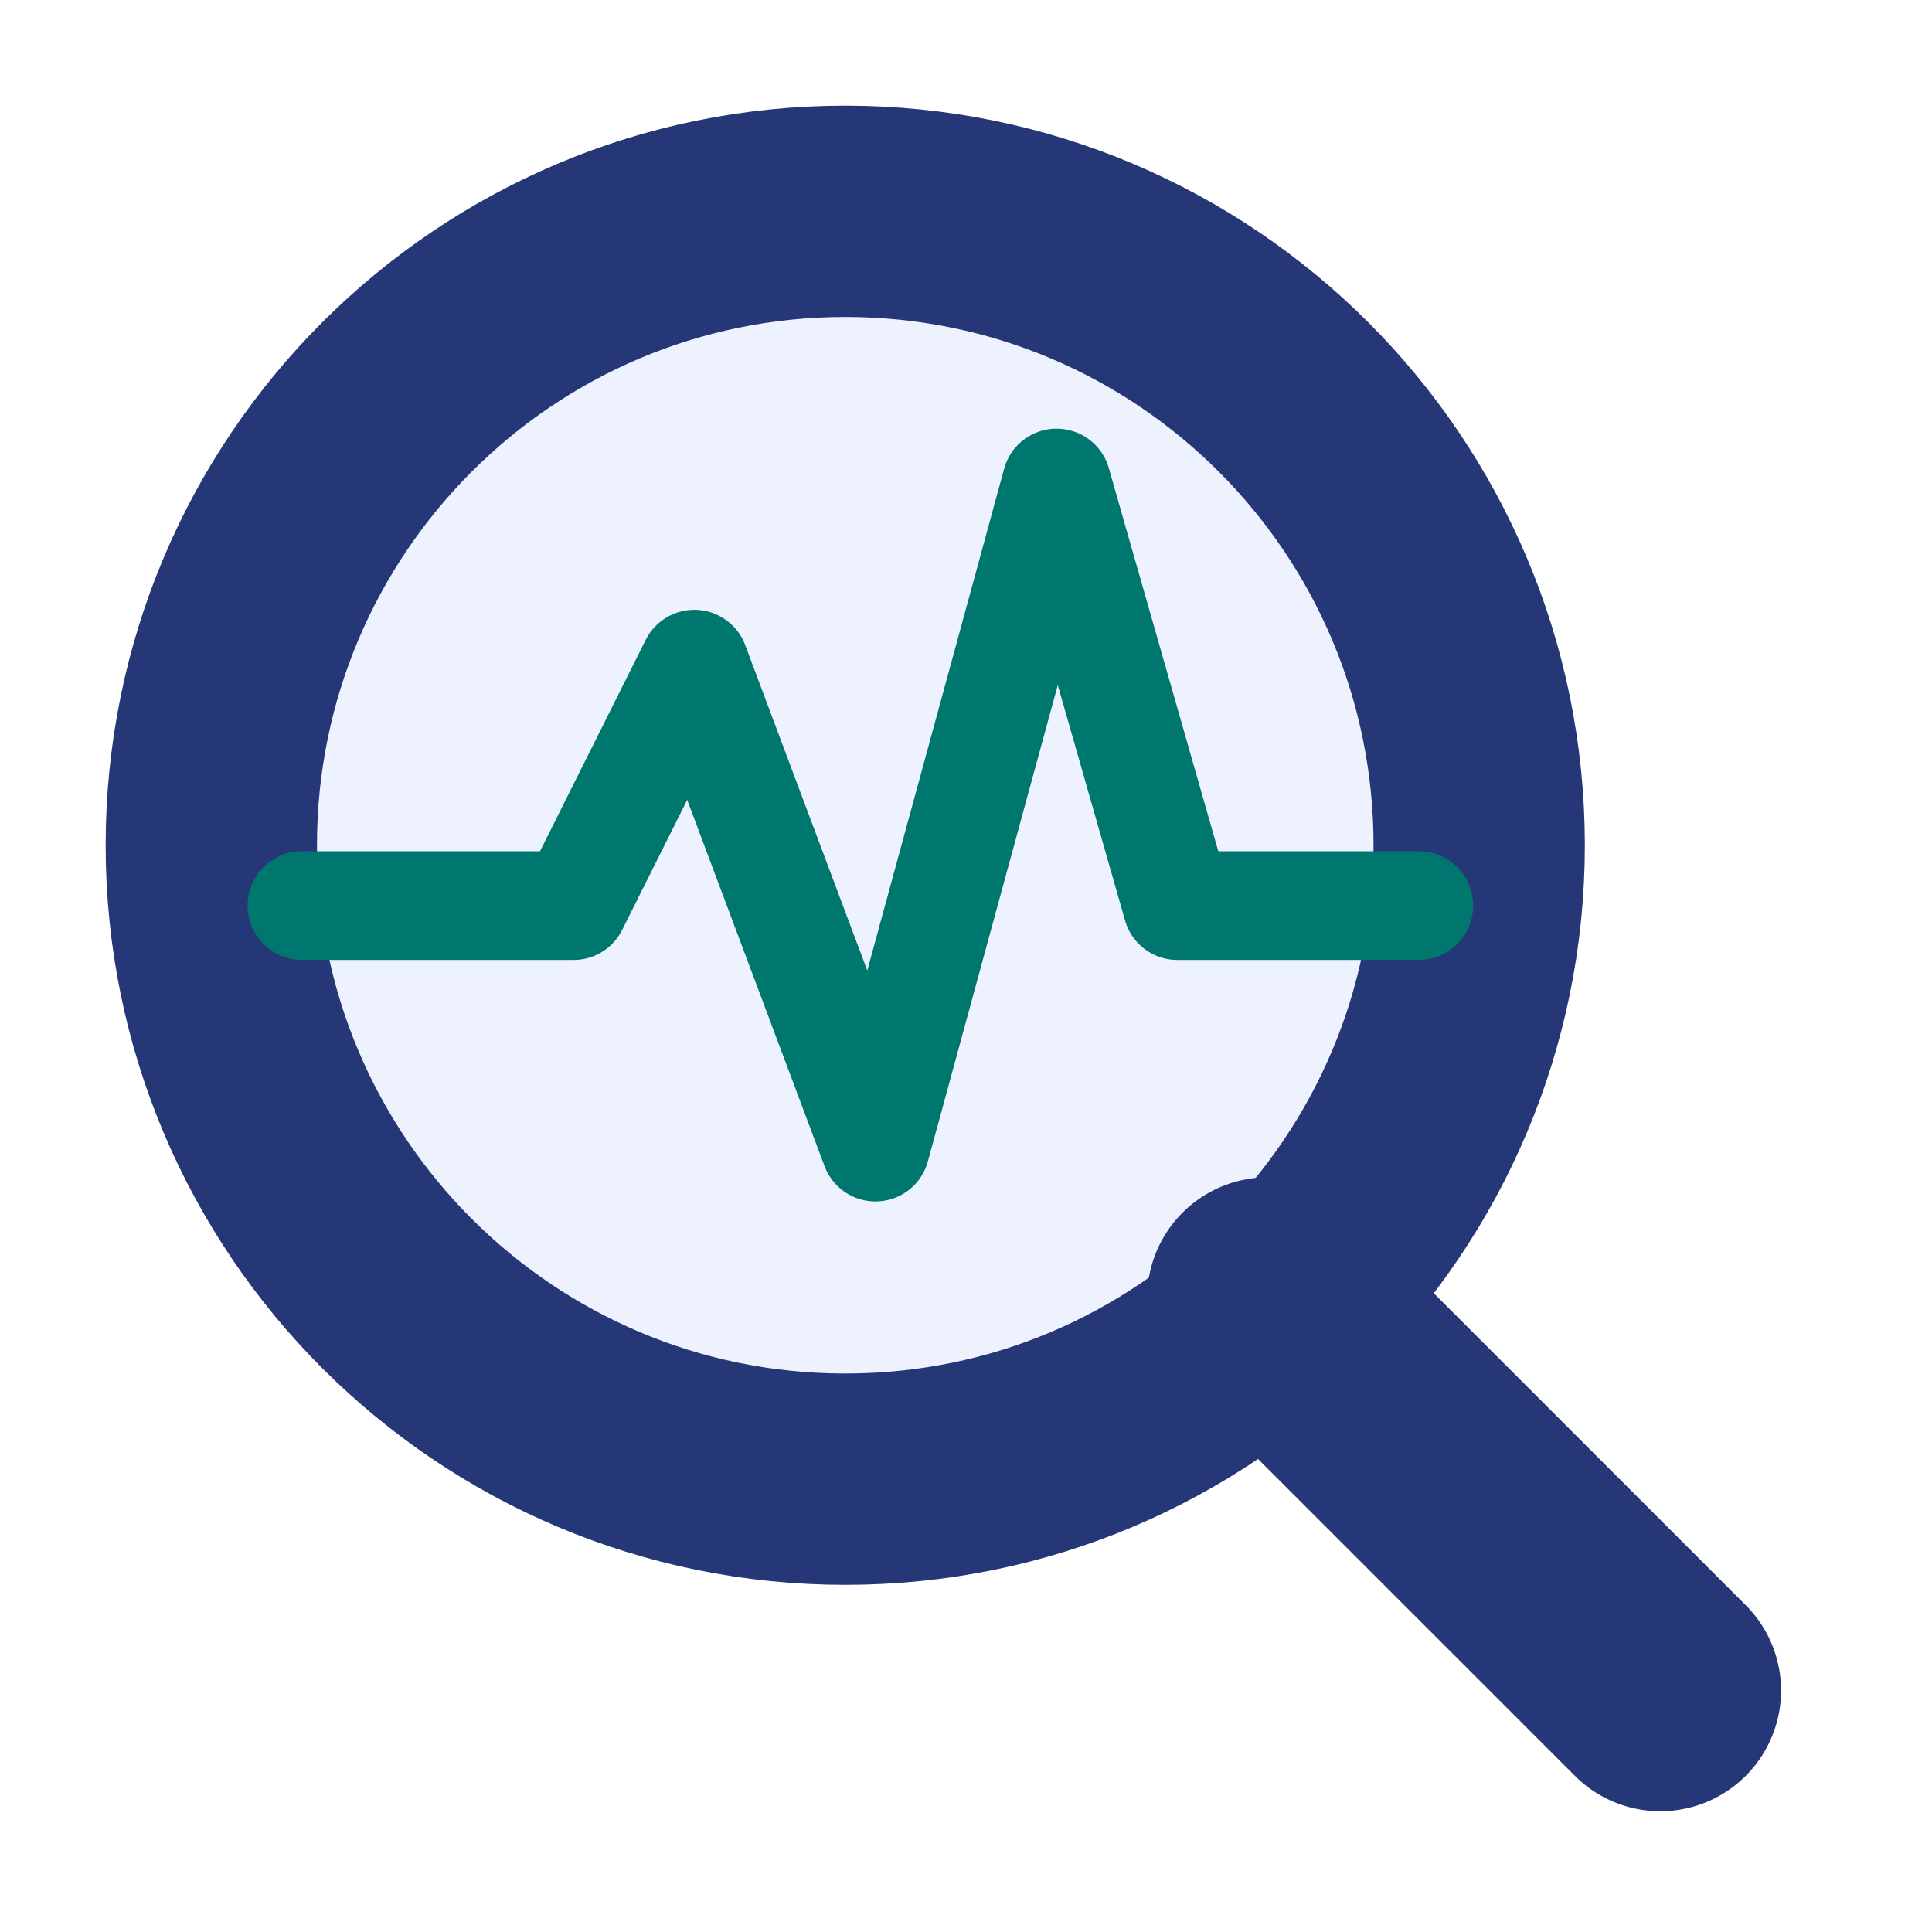
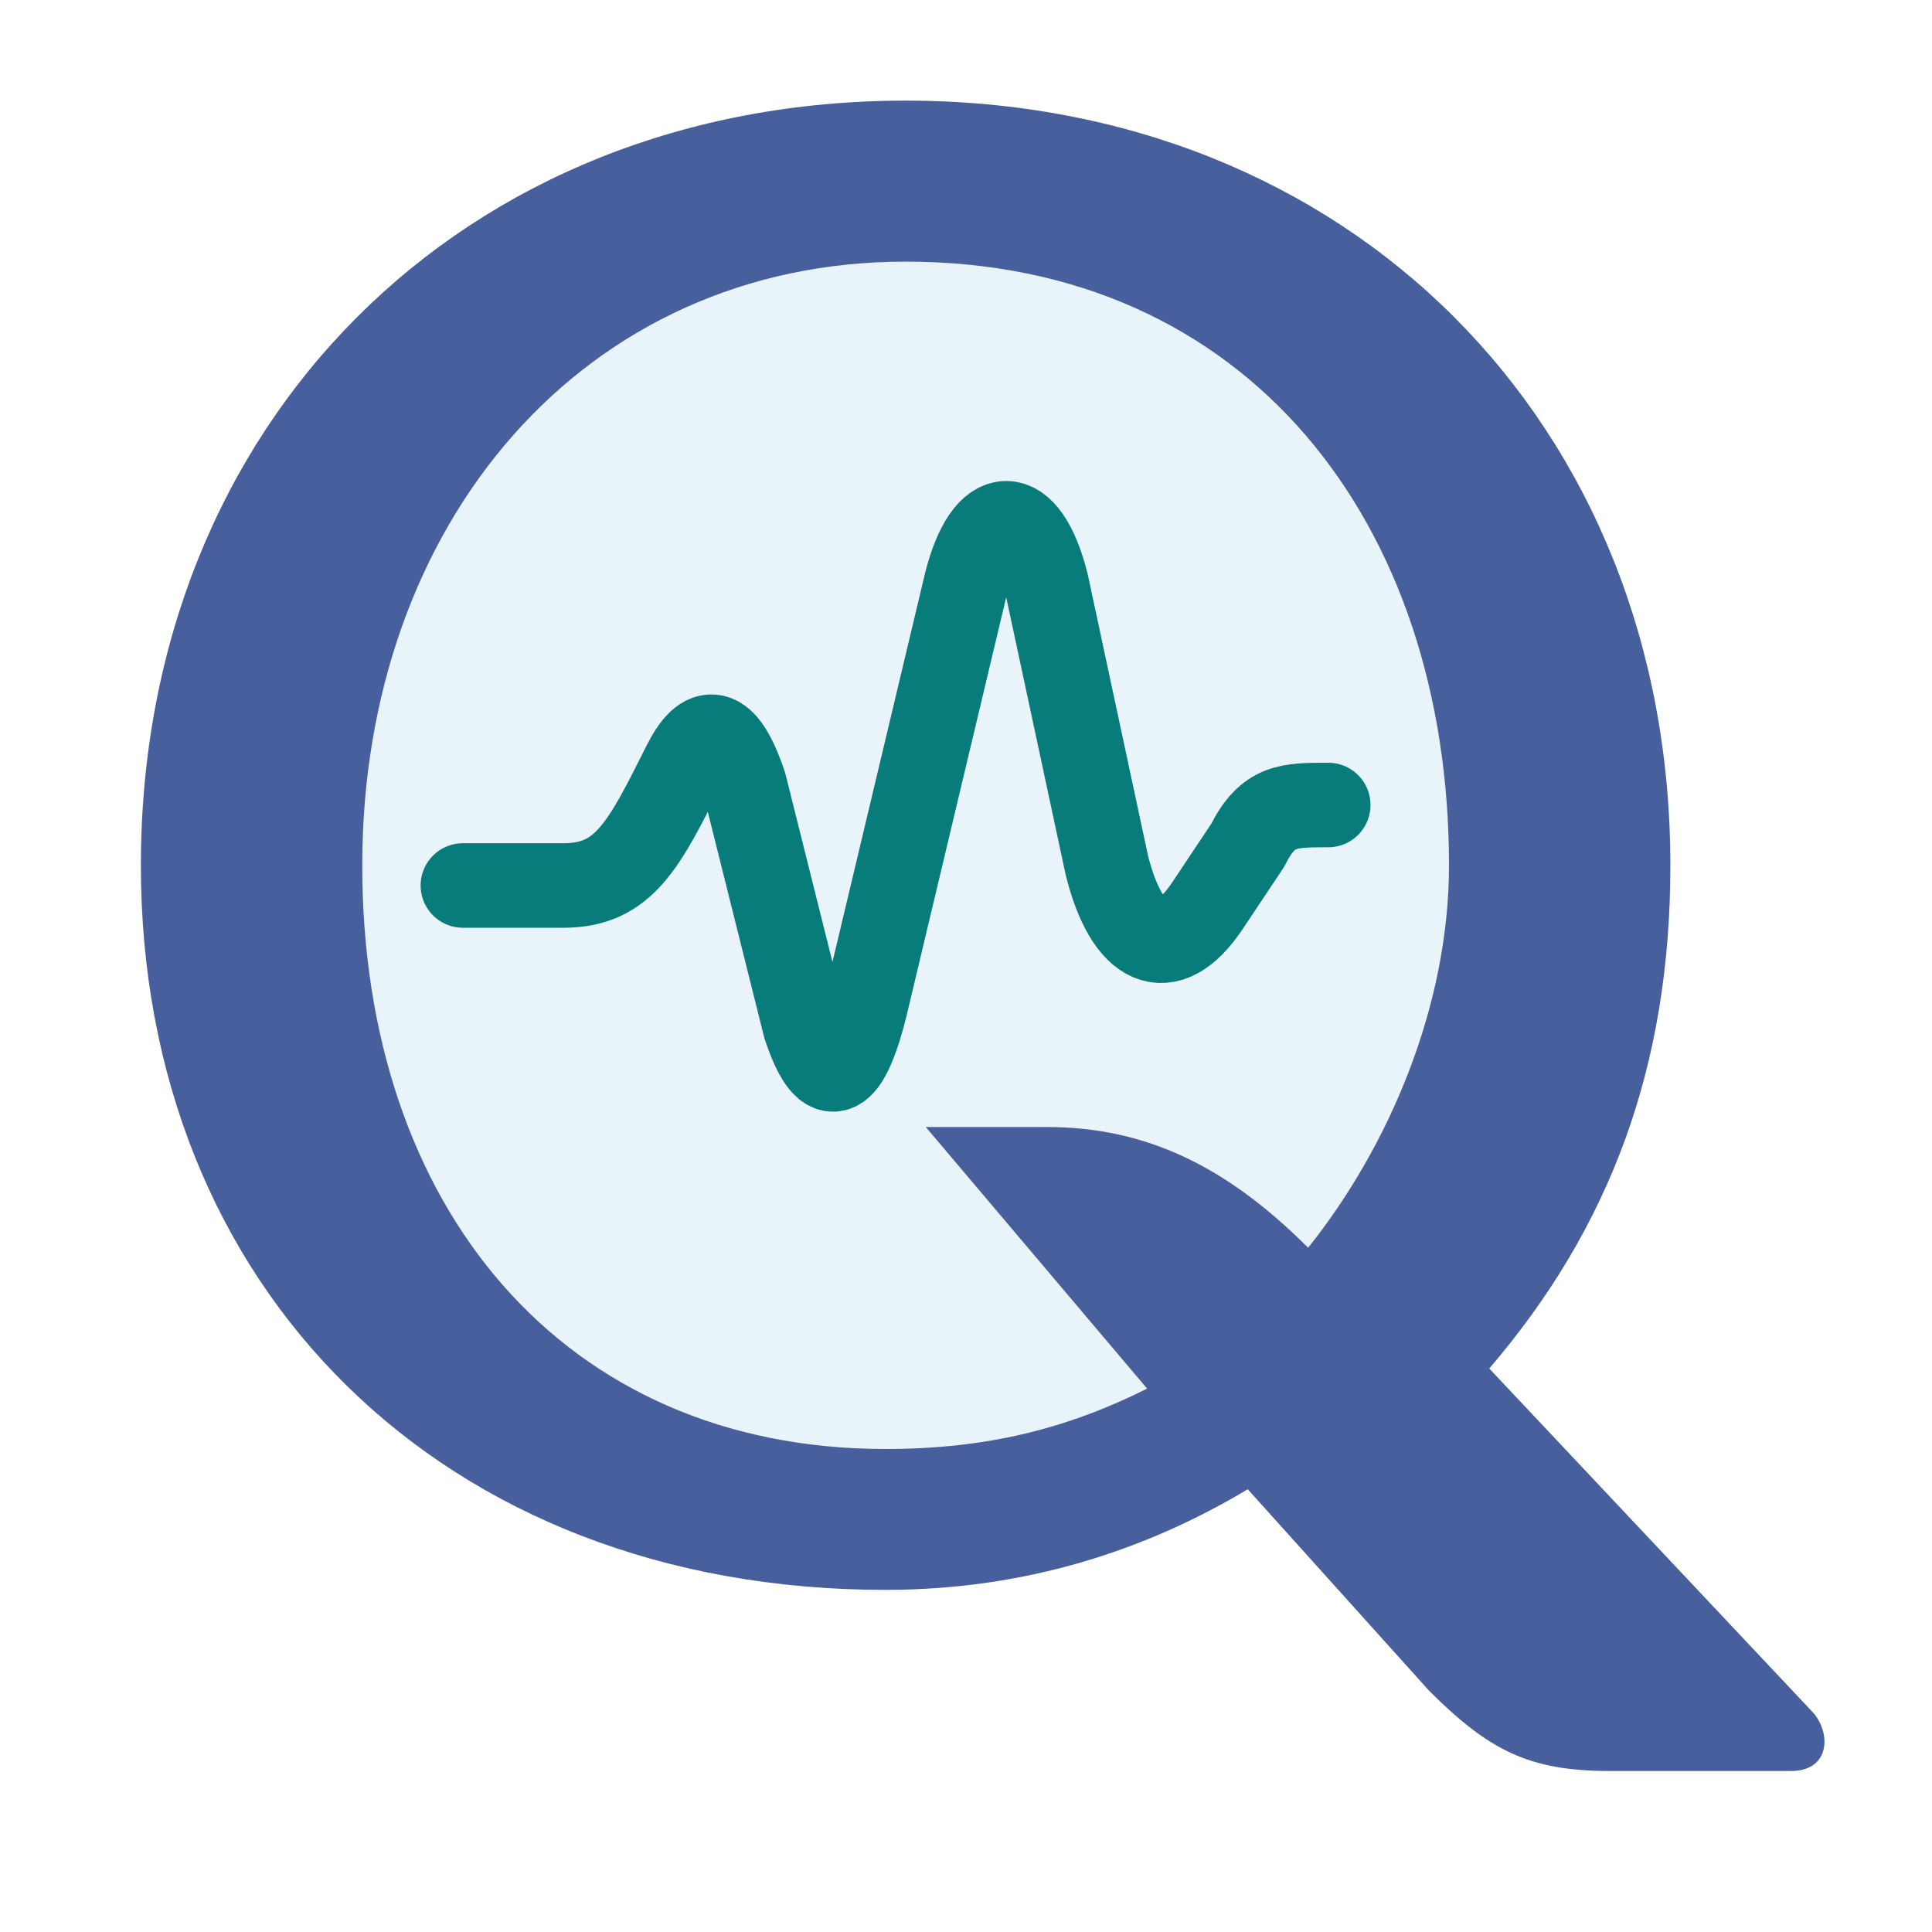
- <svg xmlns="http://www.w3.org/2000/svg" viewBox="0 0 64 64" role="img" aria-labelledby="t">
-   <circle cx="28" cy="28" r="21" fill="#eef2ff" stroke="#263777" stroke-width="7" />
-   <path d="m42 43 13 13" stroke="#263777" stroke-width="8" stroke-linecap="round" />
-   <path d="M10 30h9l4-8 6 16 6-22 4 14h8" fill="none" stroke="#00776e" stroke-width="3.6" stroke-linecap="round" stroke-linejoin="round" />
+ <svg xmlns="http://www.w3.org/2000/svg" viewBox="0 0 96 96" role="img" aria-labelledby="title">
+   <ellipse cx="45" cy="43" rx="30" ry="32" fill="#e9f3fa" />
+   <path fill="#485f9d" fill-rule="evenodd" d="     M45 5C67 5 83 21 83 43c0 10-3 18-9 25l16 17     c1 1 1 3-1 3h-9c-4 0-6-1-9-4l-9-10c-5 3-11 5-18 5     C22 79 7 64 7 43 7 21 23 5 45 5Z     M45 13c-16 0-27 13-27 30s10 29 26 29c5 0 9-1 13-3     L46 56h6c5 0 9 2 13 6 4-5 7-12 7-19 0-17-10-30-27-30Z" />
+   <path fill="none" stroke="#087b7b" stroke-width="4.2" stroke-linecap="round" stroke-linejoin="round" d="     M23 44h5c3 0 4-2 6-6 1-2 2-2 3 1l3 12c1 3 2 3 3-1l5-21     c1-4 3-4 4 0l3 14c1 4 3 5 5 2l2-3c1-2 2-2 4-2" />
</svg>
